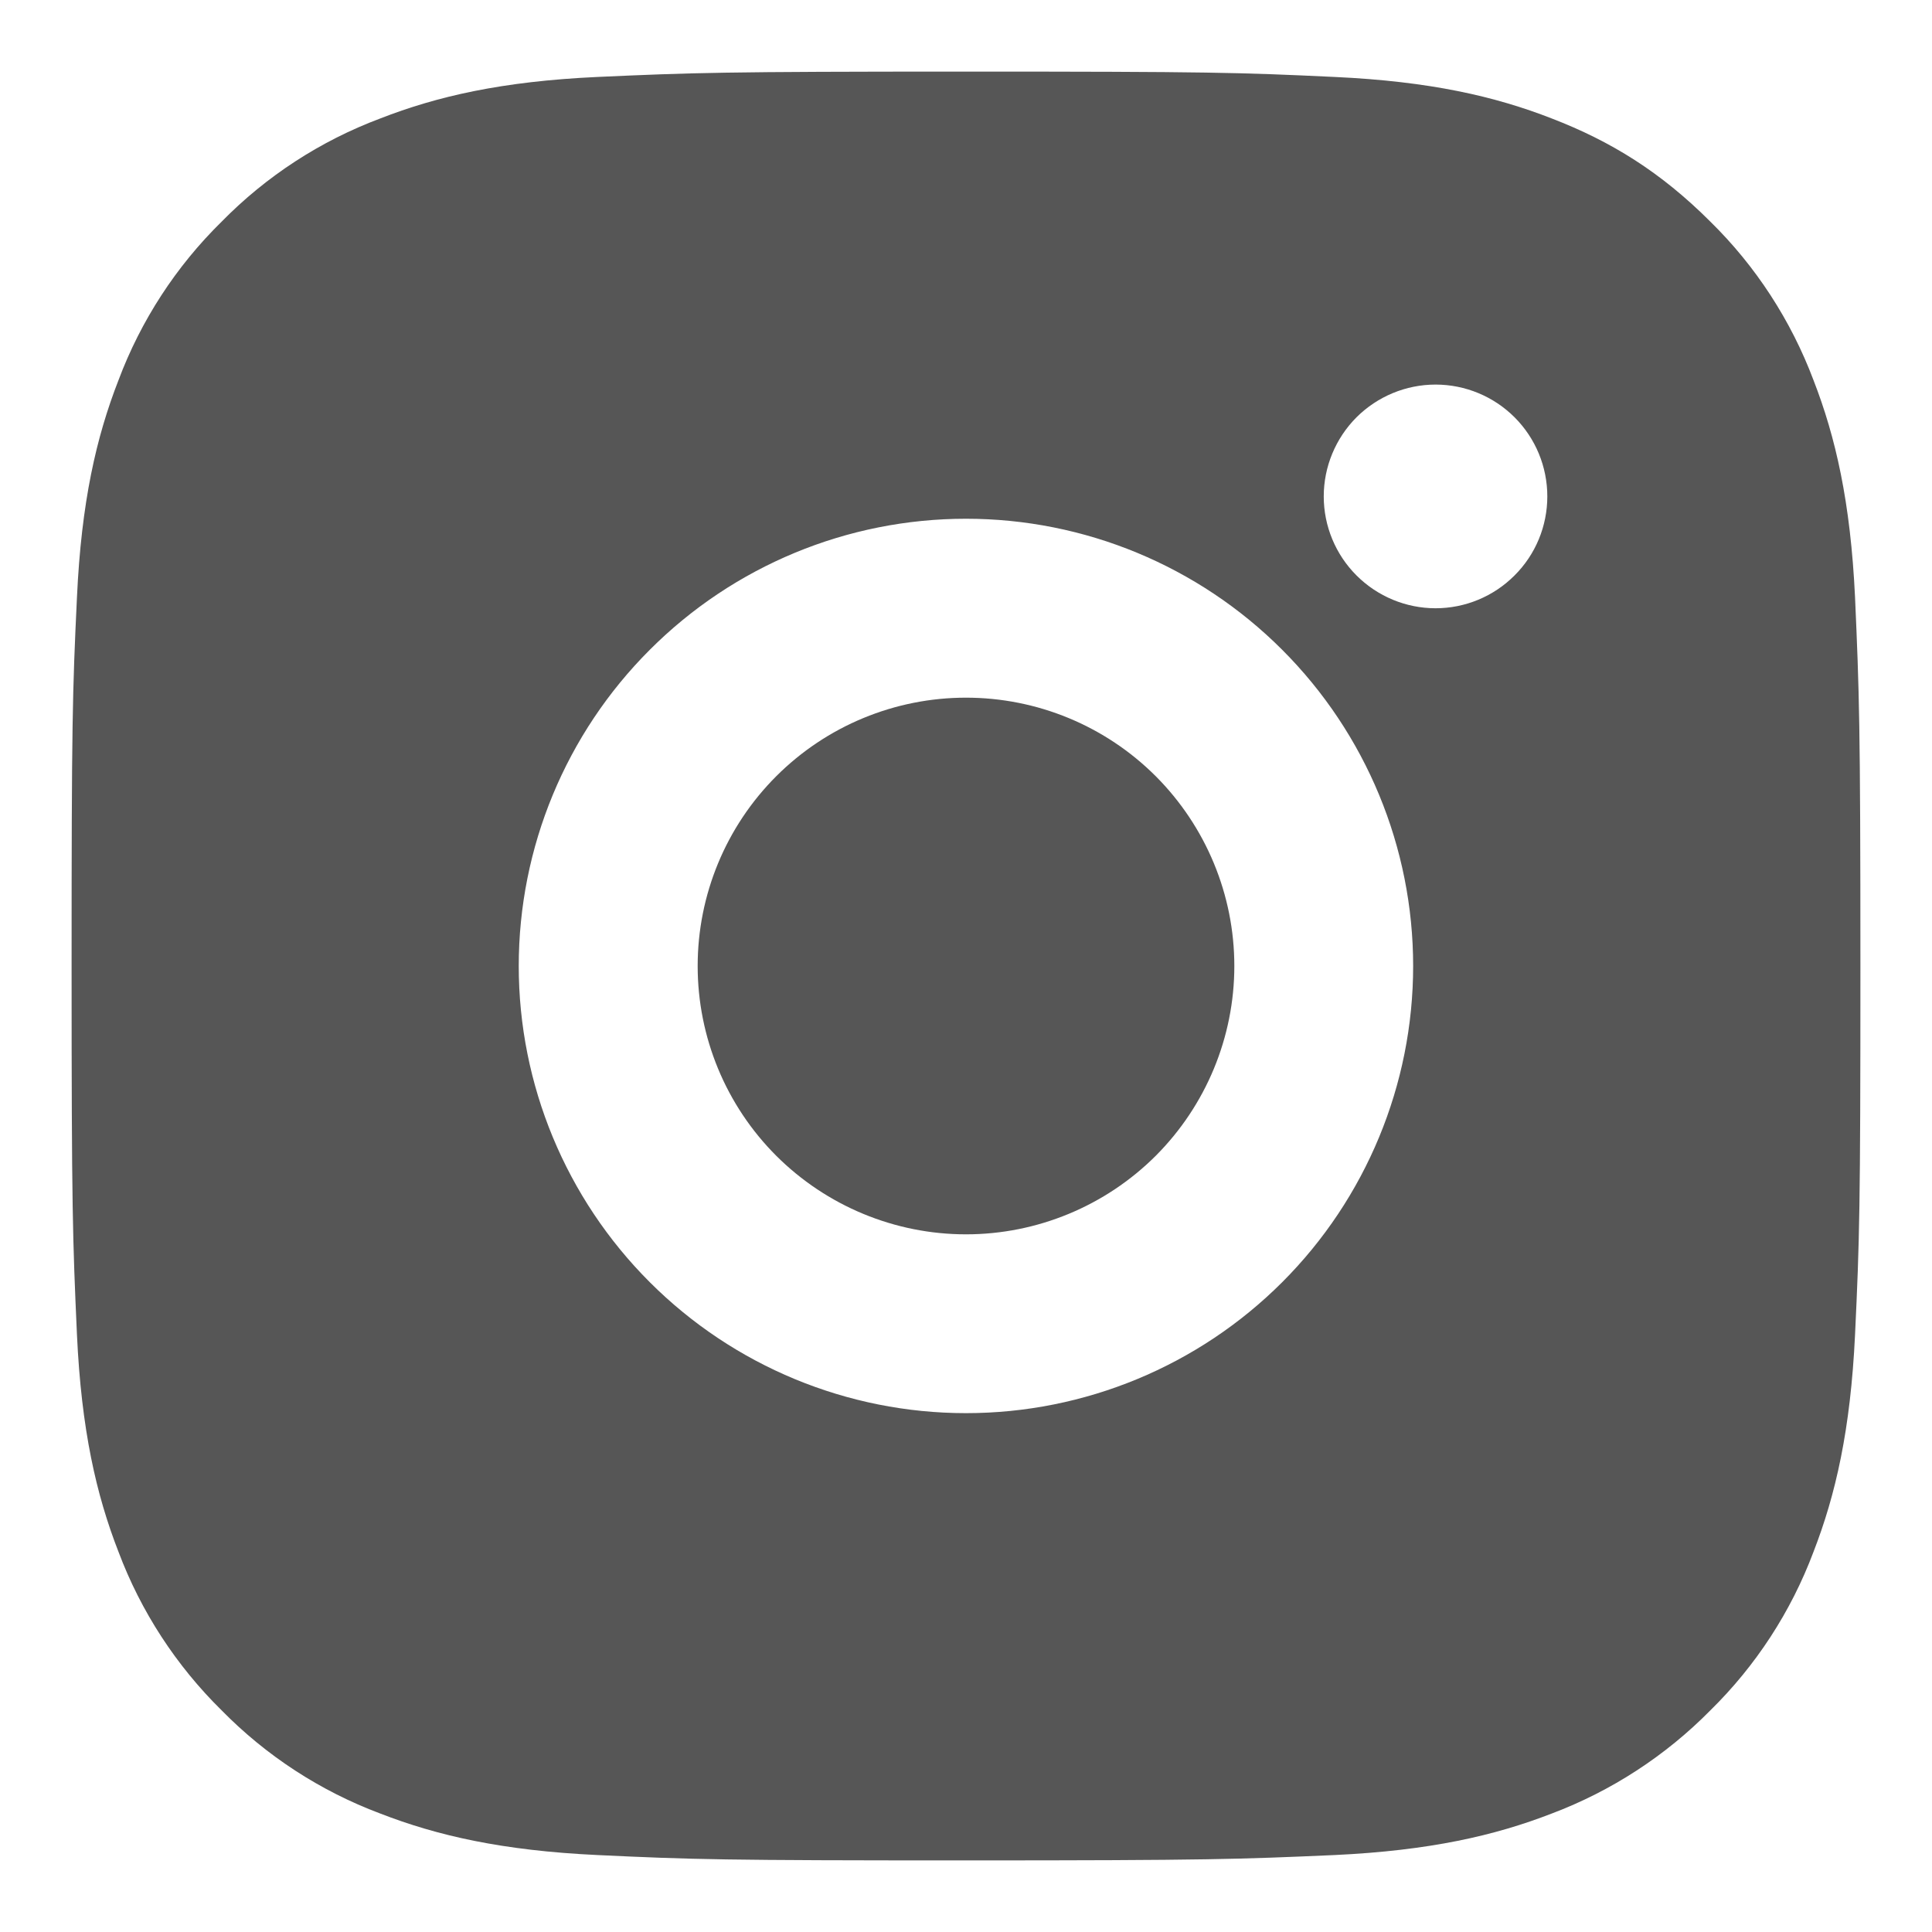
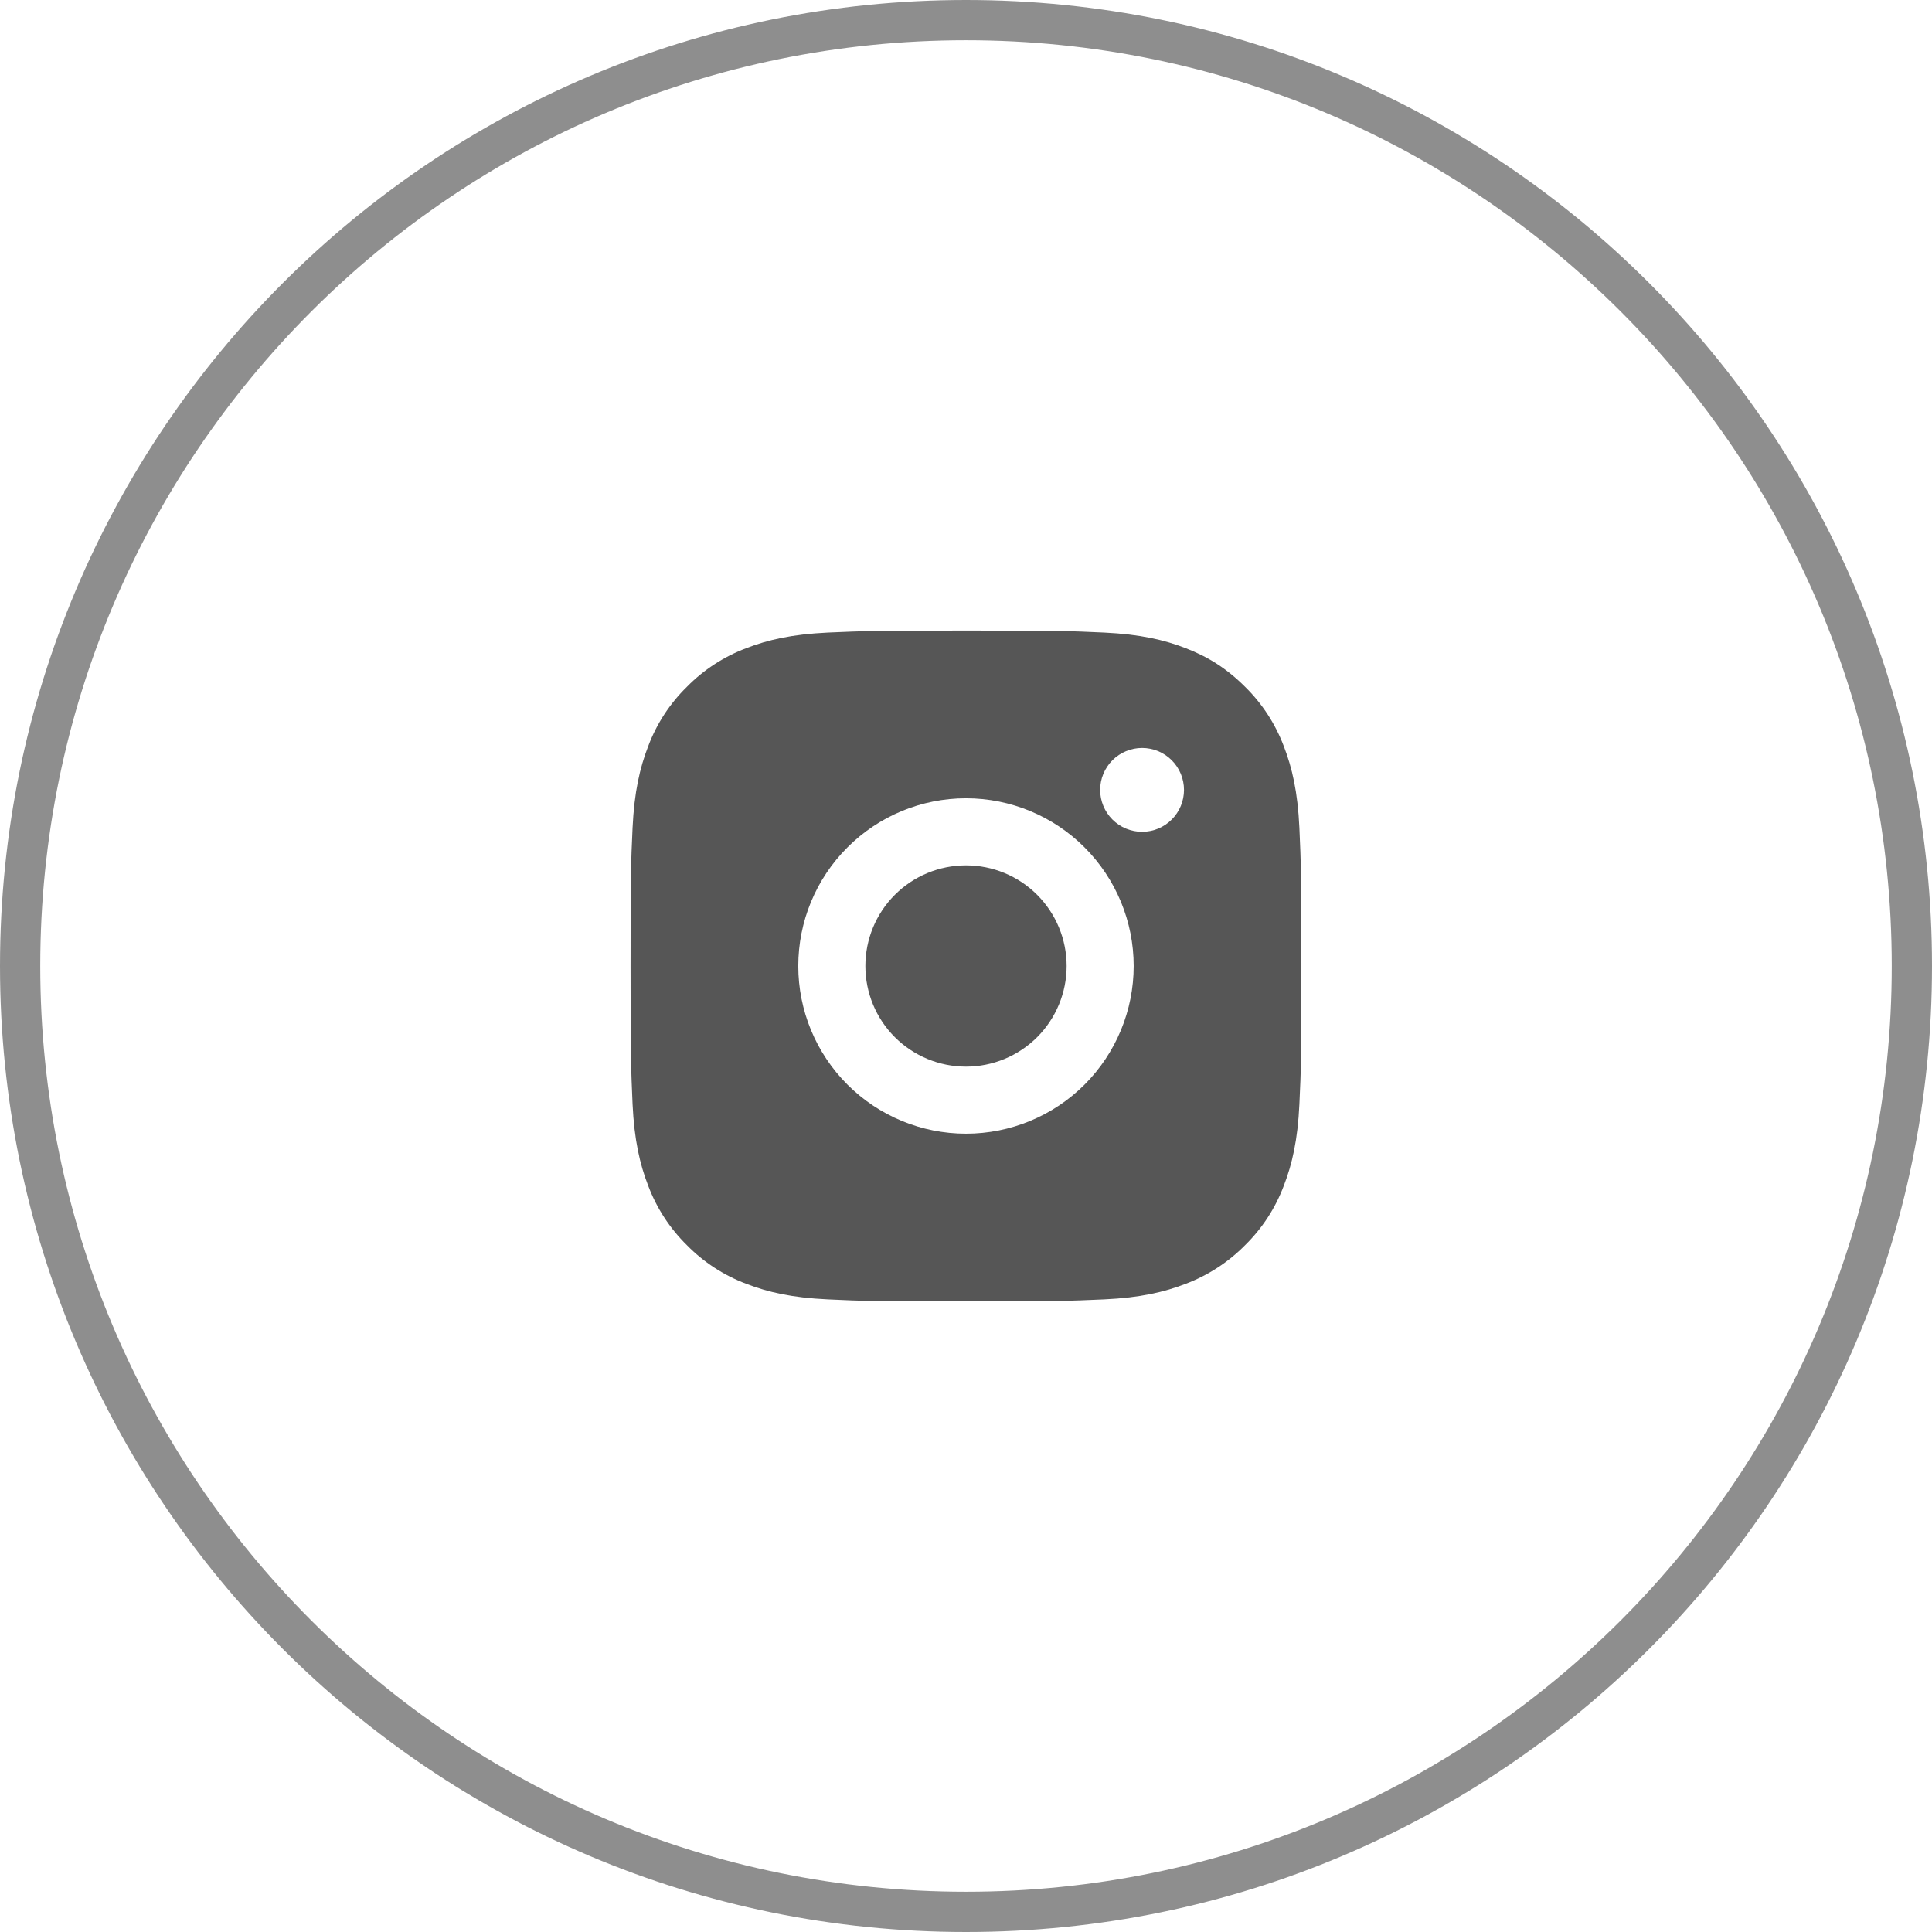
- <svg xmlns="http://www.w3.org/2000/svg" width="18" height="18" viewBox="0 0 18 18" fill="none">
-   <path d="M9 0.667C11.264 0.667 11.546 0.675 12.435 0.717C13.322 0.758 13.927 0.897 14.458 1.104C15.008 1.316 15.472 1.602 15.935 2.065C16.359 2.481 16.686 2.985 16.896 3.542C17.102 4.072 17.241 4.677 17.283 5.565C17.322 6.453 17.333 6.736 17.333 9C17.333 11.264 17.325 11.546 17.283 12.435C17.241 13.322 17.102 13.927 16.896 14.458C16.687 15.015 16.359 15.519 15.935 15.935C15.518 16.358 15.014 16.686 14.458 16.896C13.927 17.102 13.322 17.241 12.435 17.283C11.546 17.322 11.264 17.333 9 17.333C6.736 17.333 6.453 17.325 5.565 17.283C4.677 17.241 4.073 17.102 3.542 16.896C2.985 16.687 2.481 16.359 2.065 15.935C1.641 15.518 1.313 15.014 1.104 14.458C0.897 13.927 0.758 13.322 0.717 12.435C0.677 11.546 0.667 11.264 0.667 9C0.667 6.736 0.675 6.453 0.717 5.565C0.758 4.676 0.897 4.073 1.104 3.542C1.313 2.985 1.641 2.481 2.065 2.065C2.481 1.641 2.985 1.313 3.542 1.104C4.073 0.897 4.676 0.758 5.565 0.717C6.453 0.677 6.736 0.667 9 0.667ZM9 4.833C7.895 4.833 6.835 5.272 6.054 6.054C5.272 6.835 4.833 7.895 4.833 9C4.833 10.105 5.272 11.165 6.054 11.946C6.835 12.727 7.895 13.166 9 13.166C10.105 13.166 11.165 12.727 11.946 11.946C12.727 11.165 13.166 10.105 13.166 9C13.166 7.895 12.727 6.835 11.946 6.054C11.165 5.272 10.105 4.833 9 4.833V4.833ZM14.416 4.625C14.416 4.349 14.307 4.084 14.111 3.888C13.916 3.693 13.651 3.583 13.375 3.583C13.099 3.583 12.834 3.693 12.638 3.888C12.443 4.084 12.333 4.349 12.333 4.625C12.333 4.901 12.443 5.166 12.638 5.361C12.834 5.557 13.099 5.667 13.375 5.667C13.651 5.667 13.916 5.557 14.111 5.361C14.307 5.166 14.416 4.901 14.416 4.625ZM9 6.5C9.663 6.5 10.299 6.763 10.768 7.232C11.236 7.701 11.5 8.337 11.5 9C11.5 9.663 11.236 10.299 10.768 10.768C10.299 11.236 9.663 11.5 9 11.5C8.337 11.5 7.701 11.236 7.232 10.768C6.763 10.299 6.5 9.663 6.5 9C6.5 8.337 6.763 7.701 7.232 7.232C7.701 6.763 8.337 6.5 9 6.5V6.5Z" fill="#1E1E1E" fill-opacity="0.75" />
+ <svg xmlns="http://www.w3.org/2000/svg" width="48" height="48" viewBox="0 0 48 48" fill="none">
+   <circle cx="24" cy="24" r="23.5" stroke="#1E1E1E" stroke-opacity="0.5" />
+   <path d="M24 15.666C26.264 15.666 26.547 15.675 27.435 15.716C28.322 15.758 28.927 15.897 29.458 16.104C30.008 16.316 30.471 16.602 30.935 17.065C31.359 17.481 31.686 17.985 31.896 18.541C32.102 19.072 32.242 19.677 32.283 20.565C32.322 21.453 32.333 21.736 32.333 24C32.333 26.264 32.325 26.547 32.283 27.435C32.242 28.322 32.102 28.927 31.896 29.458C31.687 30.015 31.359 30.519 30.935 30.935C30.518 31.358 30.014 31.686 29.458 31.896C28.927 32.102 28.322 32.242 27.435 32.283C26.547 32.322 26.264 32.333 24 32.333C21.736 32.333 21.453 32.325 20.565 32.283C19.677 32.242 19.073 32.102 18.541 31.896C17.985 31.687 17.481 31.359 17.065 30.935C16.641 30.518 16.313 30.014 16.104 29.458C15.897 28.927 15.758 28.322 15.716 27.435C15.677 26.547 15.666 26.264 15.666 24C15.666 21.736 15.675 21.453 15.716 20.565C15.758 19.677 15.897 19.073 16.104 18.541C16.312 17.985 16.64 17.481 17.065 17.065C17.481 16.641 17.985 16.313 18.541 16.104C19.073 15.897 19.677 15.758 20.565 15.716C21.453 15.677 21.736 15.666 24 15.666ZM24 19.833C22.895 19.833 21.835 20.272 21.054 21.054C20.272 21.835 19.833 22.895 19.833 24C19.833 25.105 20.272 26.165 21.054 26.946C21.835 27.727 22.895 28.166 24 28.166C25.105 28.166 26.165 27.727 26.946 26.946C27.727 26.165 28.166 25.105 28.166 24C28.166 22.895 27.727 21.835 26.946 21.054C26.165 20.272 25.105 19.833 24 19.833V19.833ZM29.416 19.625C29.416 19.349 29.307 19.084 29.111 18.888C28.916 18.693 28.651 18.583 28.375 18.583C28.099 18.583 27.834 18.693 27.638 18.888C27.443 19.084 27.333 19.349 27.333 19.625C27.333 19.901 27.443 20.166 27.638 20.361C27.834 20.557 28.099 20.666 28.375 20.666C28.651 20.666 28.916 20.557 29.111 20.361C29.307 20.166 29.416 19.901 29.416 19.625ZM24 21.5C24.663 21.5 25.299 21.763 25.768 22.232C26.236 22.701 26.5 23.337 26.5 24C26.5 24.663 26.236 25.299 25.768 25.768C25.299 26.236 24.663 26.5 24 26.5C23.337 26.5 22.701 26.236 22.232 25.768C21.763 25.299 21.5 24.663 21.5 24C21.5 23.337 21.763 22.701 22.232 22.232C22.701 21.763 23.337 21.5 24 21.5V21.5Z" fill="#1E1E1E" fill-opacity="0.75" />
</svg>
